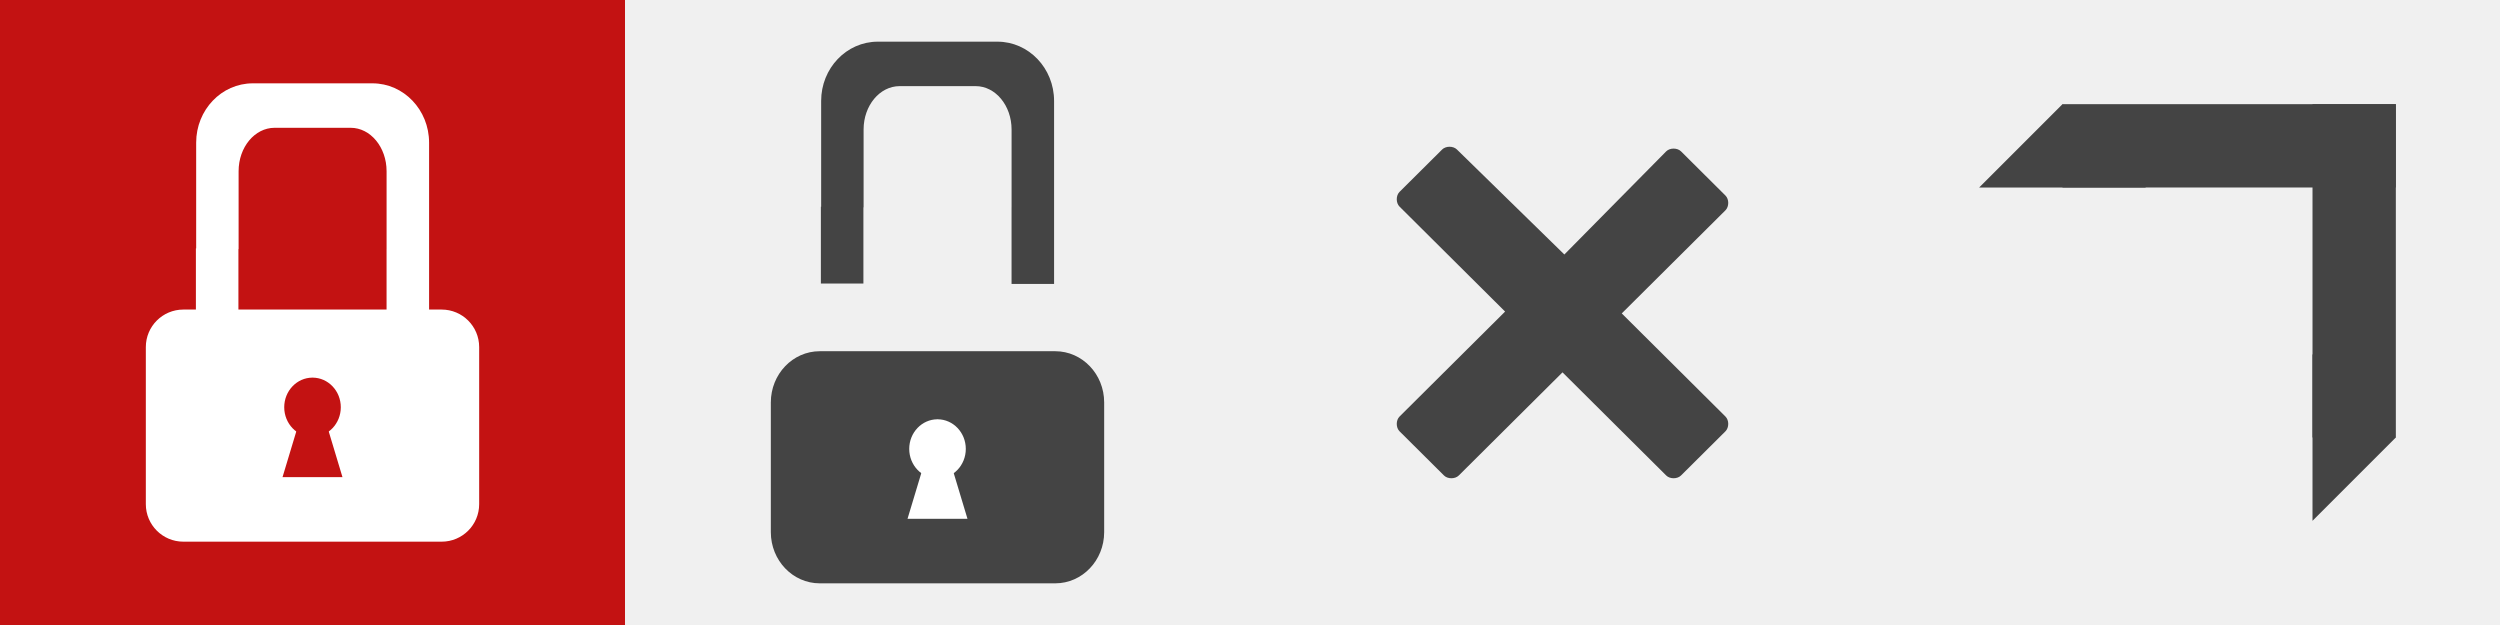
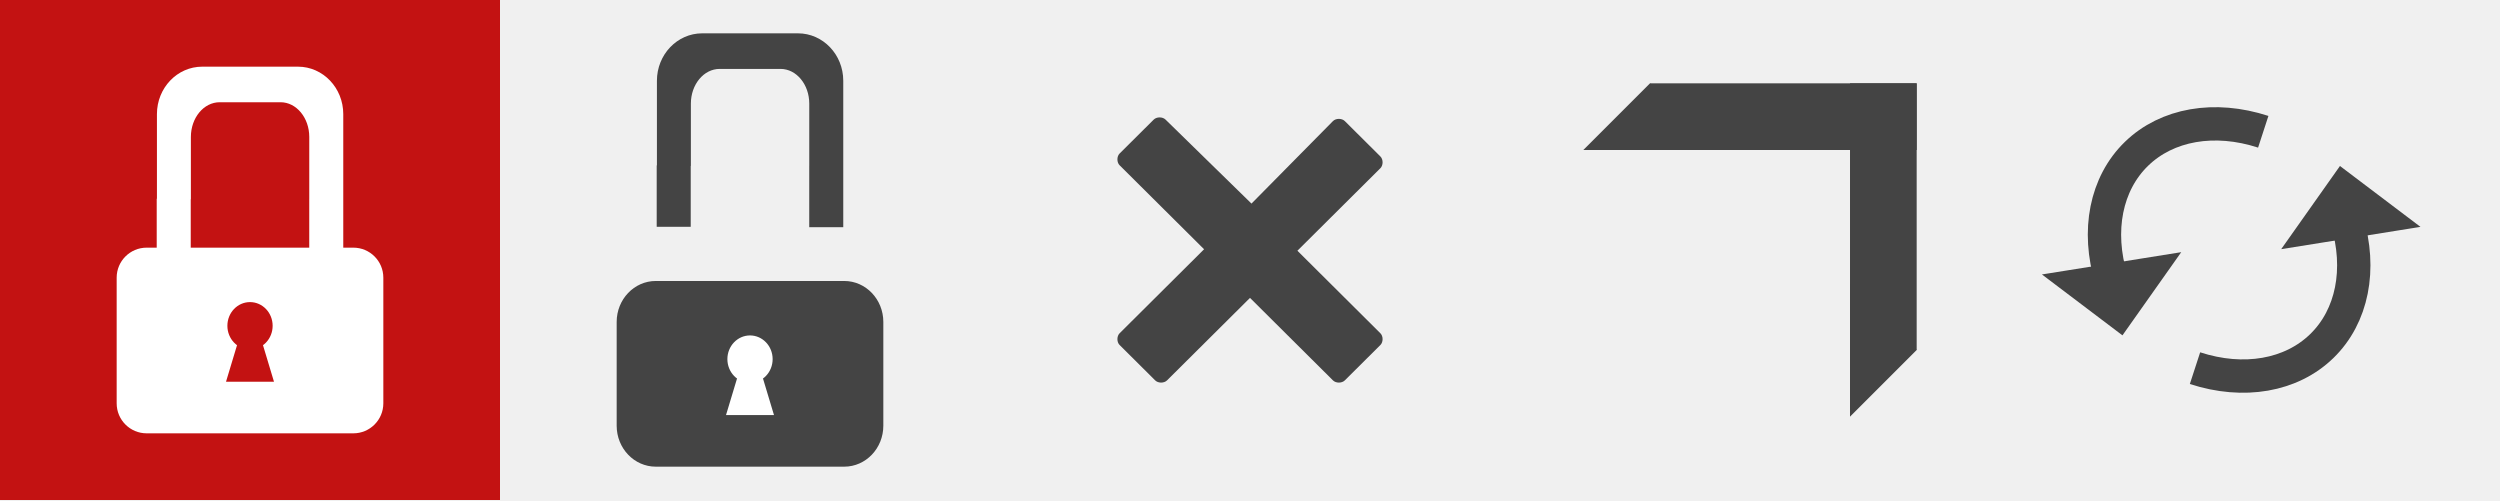
- <svg xmlns="http://www.w3.org/2000/svg" xmlns:ns1="https://boxy-svg.com" id="Layer_1" viewBox="0 0 120 30" preserveAspectRatio="xMinYMin">
-   <rect width="30" height="30" style="fill: rgb(195, 18, 18);" />
-   <rect x="7" y="14.859" width="16" height="11.141" rx="1.8" ry="1.8" style="fill: rgb(255, 255, 255);" />
-   <path d="M 18.556 8.217 C 18.556 7.067 17.784 6.134 16.832 6.134 L 13.182 6.134 C 12.226 6.134 11.453 7.067 11.453 8.217 L 11.453 11.954 L 11.444 11.954 L 11.444 15.608 L 9.403 15.608 L 9.403 11.923 L 9.416 11.923 L 9.416 6.846 C 9.416 5.274 10.633 4 12.134 4 L 17.878 4 C 19.379 4 20.596 5.274 20.596 6.846 L 20.596 15.63 L 18.555 15.63 L 18.555 11.945 L 18.556 11.945 Z" style="fill: rgb(255, 255, 255);" />
-   <g transform="matrix(1.304312, 0, 0, 1.365527, -7.661772, 12.26508)">
-     <ellipse cx="17.375" cy="5.333" rx="1.041" ry="1.041" style="fill: rgb(195, 18, 18);" />
-     <path d="M 17.375 4.292 L 18.478 7.791 L 16.271 7.791 L 17.375 4.292 Z" style="fill: rgb(195, 18, 18);" ns1:shape="triangle 16.271 4.292 2.207 3.499 0.5 0 1@4b2624a6" />
+ <svg xmlns="http://www.w3.org/2000/svg" xmlns:ns1="https://boxy-svg.com" id="Layer_1" viewBox="0 0 150 30" preserveAspectRatio="xMinYMin" version="1.1" width="150" height="30">
+   <defs id="defs4610" />
+   <rect width="30" height="30" style="fill:#c31212" id="rect4566" x="0" y="0" />
+   <rect x="7" y="14.859" width="16" height="11.141" rx="1.8" ry="1.8" style="fill:#ffffff" id="rect4568" />
+   <path d="m 18.556,8.217 c 0,-1.15 -0.772,-2.083 -1.724,-2.083 h -3.65 c -0.956,0 -1.729,0.933 -1.729,2.083 v 3.737 h -0.009 v 3.654 H 9.403 V 11.923 H 9.416 V 6.846 C 9.416,5.274 10.633,4 12.134,4 h 5.744 c 1.501,0 2.718,1.274 2.718,2.846 v 8.784 h -2.041 v -3.685 h 0.001 z" style="fill:#ffffff" id="path4570" />
+   <g transform="matrix(1.304312,0,0,1.365527,-7.661772,12.26508)" id="g4576">
+     <circle cx="17.375" cy="5.333" style="fill:#c31212" id="ellipse4572" r="1.041" />
+     <path d="m 17.375,4.292 1.103,3.499 h -2.207 z" style="fill:#c31212" ns1:shape="triangle 16.271 4.292 2.207 3.499 0.5 0 1@4b2624a6" id="path4574" />
  </g>
-   <g id="remove_x5F_2" transform="matrix(0.888889, 0, 0, 0.883978, 67, 7)">
-     <path d="M12.2,9.1l5.6-5.6c0.2-0.2,0.2-0.6,0-0.8l-2.4-2.4c-0.2-0.2-0.6-0.2-0.8,0L9.1,5.9L3.3,0.2   c-0.2-0.2-0.6-0.2-0.8,0L0.2,2.5c-0.2,0.2-0.2,0.6,0,0.8L5.9,9l-5.7,5.7c-0.2,0.2-0.2,0.6,0,0.8l2.4,2.4c0.2,0.2,0.6,0.2,0.8,0   l5.6-5.6l5.6,5.6c0.2,0.2,0.6,0.2,0.8,0l2.4-2.4c0.2-0.2,0.2-0.6,0-0.8L12.2,9.1z" style="fill: rgb(68, 68, 68); stroke-width: 0;" />
+   <g id="remove_x5F_2" transform="matrix(0.888889,0,0,0.883978,67,7)">
+     <path d="M 12.2,9.1 17.8,3.5 C 18,3.3 18,2.9 17.8,2.7 L 15.4,0.3 C 15.2,0.1 14.8,0.1 14.6,0.3 L 9.1,5.9 3.3,0.2 C 3.1,0 2.7,0 2.5,0.2 L 0.2,2.5 C 0,2.7 0,3.1 0.2,3.3 L 5.9,9 0.2,14.7 C 0,14.9 0,15.3 0.2,15.5 l 2.4,2.4 c 0.2,0.2 0.6,0.2 0.8,0 l 5.6,-5.6 5.6,5.6 c 0.2,0.2 0.6,0.2 0.8,0 l 2.4,-2.4 c 0.2,-0.2 0.2,-0.6 0,-0.8 z" style="fill:#444444;stroke-width:0" id="path4578" />
  </g>
-   <g transform="matrix(1.304312, 0, 0, 1.365527, 24.16902, -0.040076)">
-     <g>
-       <g transform="matrix(1, 0, 0, 1, 5.970357, 2.479256)">
-         <rect x="3.867" y="9.896" width="12.267" height="8.159" rx="1.8" ry="1.8" style="fill: rgb(68, 68, 68);" />
-         <g transform="matrix(1, 0, 0, 1, -7.374, 7.996668)">
-           <ellipse cx="17.375" cy="5.333" rx="1.041" ry="1.041" style="fill: rgb(255, 255, 255);" />
-           <path d="M 17.375 4.292 L 18.478 7.791 L 16.271 7.791 L 17.375 4.292 Z" style="fill: rgb(255, 255, 255);" ns1:shape="triangle 16.271 4.292 2.207 3.499 0.5 0 1@4b2624a6" />
+   <g transform="matrix(1.304312,0,0,1.365527,24.16902,-0.040076)" id="g4595">
+     <g id="g4593">
+       <g transform="translate(5.970357,2.479256)" id="g4589">
+         <rect x="3.867" y="9.896" width="12.267" height="8.159" rx="1.8" ry="1.8" style="fill:#444444" id="rect4581" />
+         <g transform="translate(-7.374,7.996668)" id="g4587">
+           <circle cx="17.375" cy="5.333" style="fill:#ffffff" id="ellipse4583" r="1.041" />
+           <path d="m 17.375,4.292 1.103,3.499 h -2.207 z" style="fill:#ffffff" ns1:shape="triangle 16.271 4.292 2.207 3.499 0.5 0 1@4b2624a6" id="path4585" />
        </g>
      </g>
-       <path d="M 18.697 4.582 C 18.697 3.74 18.105 3.057 17.375 3.057 L 14.577 3.057 C 13.844 3.057 13.251 3.74 13.251 4.582 L 13.251 7.319 L 13.244 7.319 L 13.244 9.995 L 11.679 9.995 L 11.679 7.296 L 11.689 7.296 L 11.689 3.578 C 11.689 2.427 12.622 1.494 13.773 1.494 L 18.177 1.494 C 19.328 1.494 20.261 2.427 20.261 3.578 L 20.261 10.011 L 18.696 10.011 L 18.696 7.312 L 18.697 7.312 Z" style="fill: rgb(68, 68, 68);" />
+       <path d="m 18.697,4.582 c 0,-0.842 -0.592,-1.525 -1.322,-1.525 h -2.798 c -0.733,0 -1.326,0.683 -1.326,1.525 V 7.319 H 13.244 V 9.995 H 11.679 V 7.296 h 0.01 V 3.578 c 0,-1.151 0.933,-2.084 2.084,-2.084 h 4.404 c 1.151,0 2.084,0.933 2.084,2.084 v 6.433 H 18.696 V 7.312 h 10e-4 z" style="fill:#444444" id="path4591" />
    </g>
  </g>
-   <g>
-     <rect x="99" y="5" width="16" height="4" style="fill: rgb(68, 68, 68);" />
-     <rect x="79.219" y="26.064" width="16" height="4" transform="matrix(0, 1, -1, 0, 141.0644, -74.21945)" style="fill: rgb(68, 68, 68);" />
-     <path d="M 99 5 L 103 9 L 95 9 L 99 5 Z" style="fill: rgb(68, 68, 68);" ns1:shape="triangle 95 5 8 4 0.5 0 1@11eaee9a" />
-     <path d="M 98.024 14.143 L 102.024 18.143 L 94.024 18.143 L 98.024 14.143 Z" transform="matrix(0, 1, -1, 0, 129.143, -77.024)" style="fill: rgb(68, 68, 68);" ns1:shape="triangle 94.024 14.143 8 4 0.5 0 1@ceda1035" />
+   <g id="g4605">
+     <rect x="99" y="5" width="16" height="4" style="fill:#444444" id="rect4597" />
+     <rect x="79.219" y="26.064" width="16" height="4" transform="rotate(90,107.6419,33.42246)" style="fill:#444444" id="rect4599" />
+     <path d="m 99,5 4,4 h -8 z" style="fill:#444444" ns1:shape="triangle 95 5 8 4 0.5 0 1@11eaee9a" id="path4601" />
+     <path d="m 98.024,14.143 4,4 h -8 z" transform="rotate(90,103.0835,26.0595)" style="fill:#444444" ns1:shape="triangle 94.024 14.143 8 4 0.5 0 1@ceda1035" id="path4603" />
  </g>
+   <path style="fill:none;fill-opacity:1;stroke:#444444;stroke-width:2;stroke-linejoin:round;stroke-miterlimit:4;stroke-dasharray:none;stroke-opacity:1" id="path4616-4" d="m -77.723,-101.433 a 7.635,9.768 0 0 1 -6.391,4.263 7.635,9.768 0 0 1 -6.317,-4.442" transform="rotate(135)" />
+   <path style="fill:#444444;fill-opacity:1;stroke:#444444;stroke-width:0.946px;stroke-linecap:butt;stroke-linejoin:miter;stroke-opacity:1" d="m 129.839,15.775 -6.153,0.984 3.557,2.69 z" id="path4650-1" />
+   <path style="fill:none;fill-opacity:1;stroke:#444444;stroke-width:2;stroke-linejoin:round;stroke-miterlimit:4;stroke-dasharray:none;stroke-opacity:1" id="path4616-4-0" d="m 90.214,108.925 a 7.635,9.768 0 0 1 -6.391,4.263 7.635,9.768 0 0 1 -6.317,-4.442" transform="rotate(-45)" />
+   <path style="fill:#444444;fill-opacity:1;stroke:#444444;stroke-width:0.946px;stroke-linecap:butt;stroke-linejoin:miter;stroke-opacity:1" d="m 137.906,14.305 6.153,-0.984 -3.557,-2.69 z" id="path4650-1-1" />
</svg>
